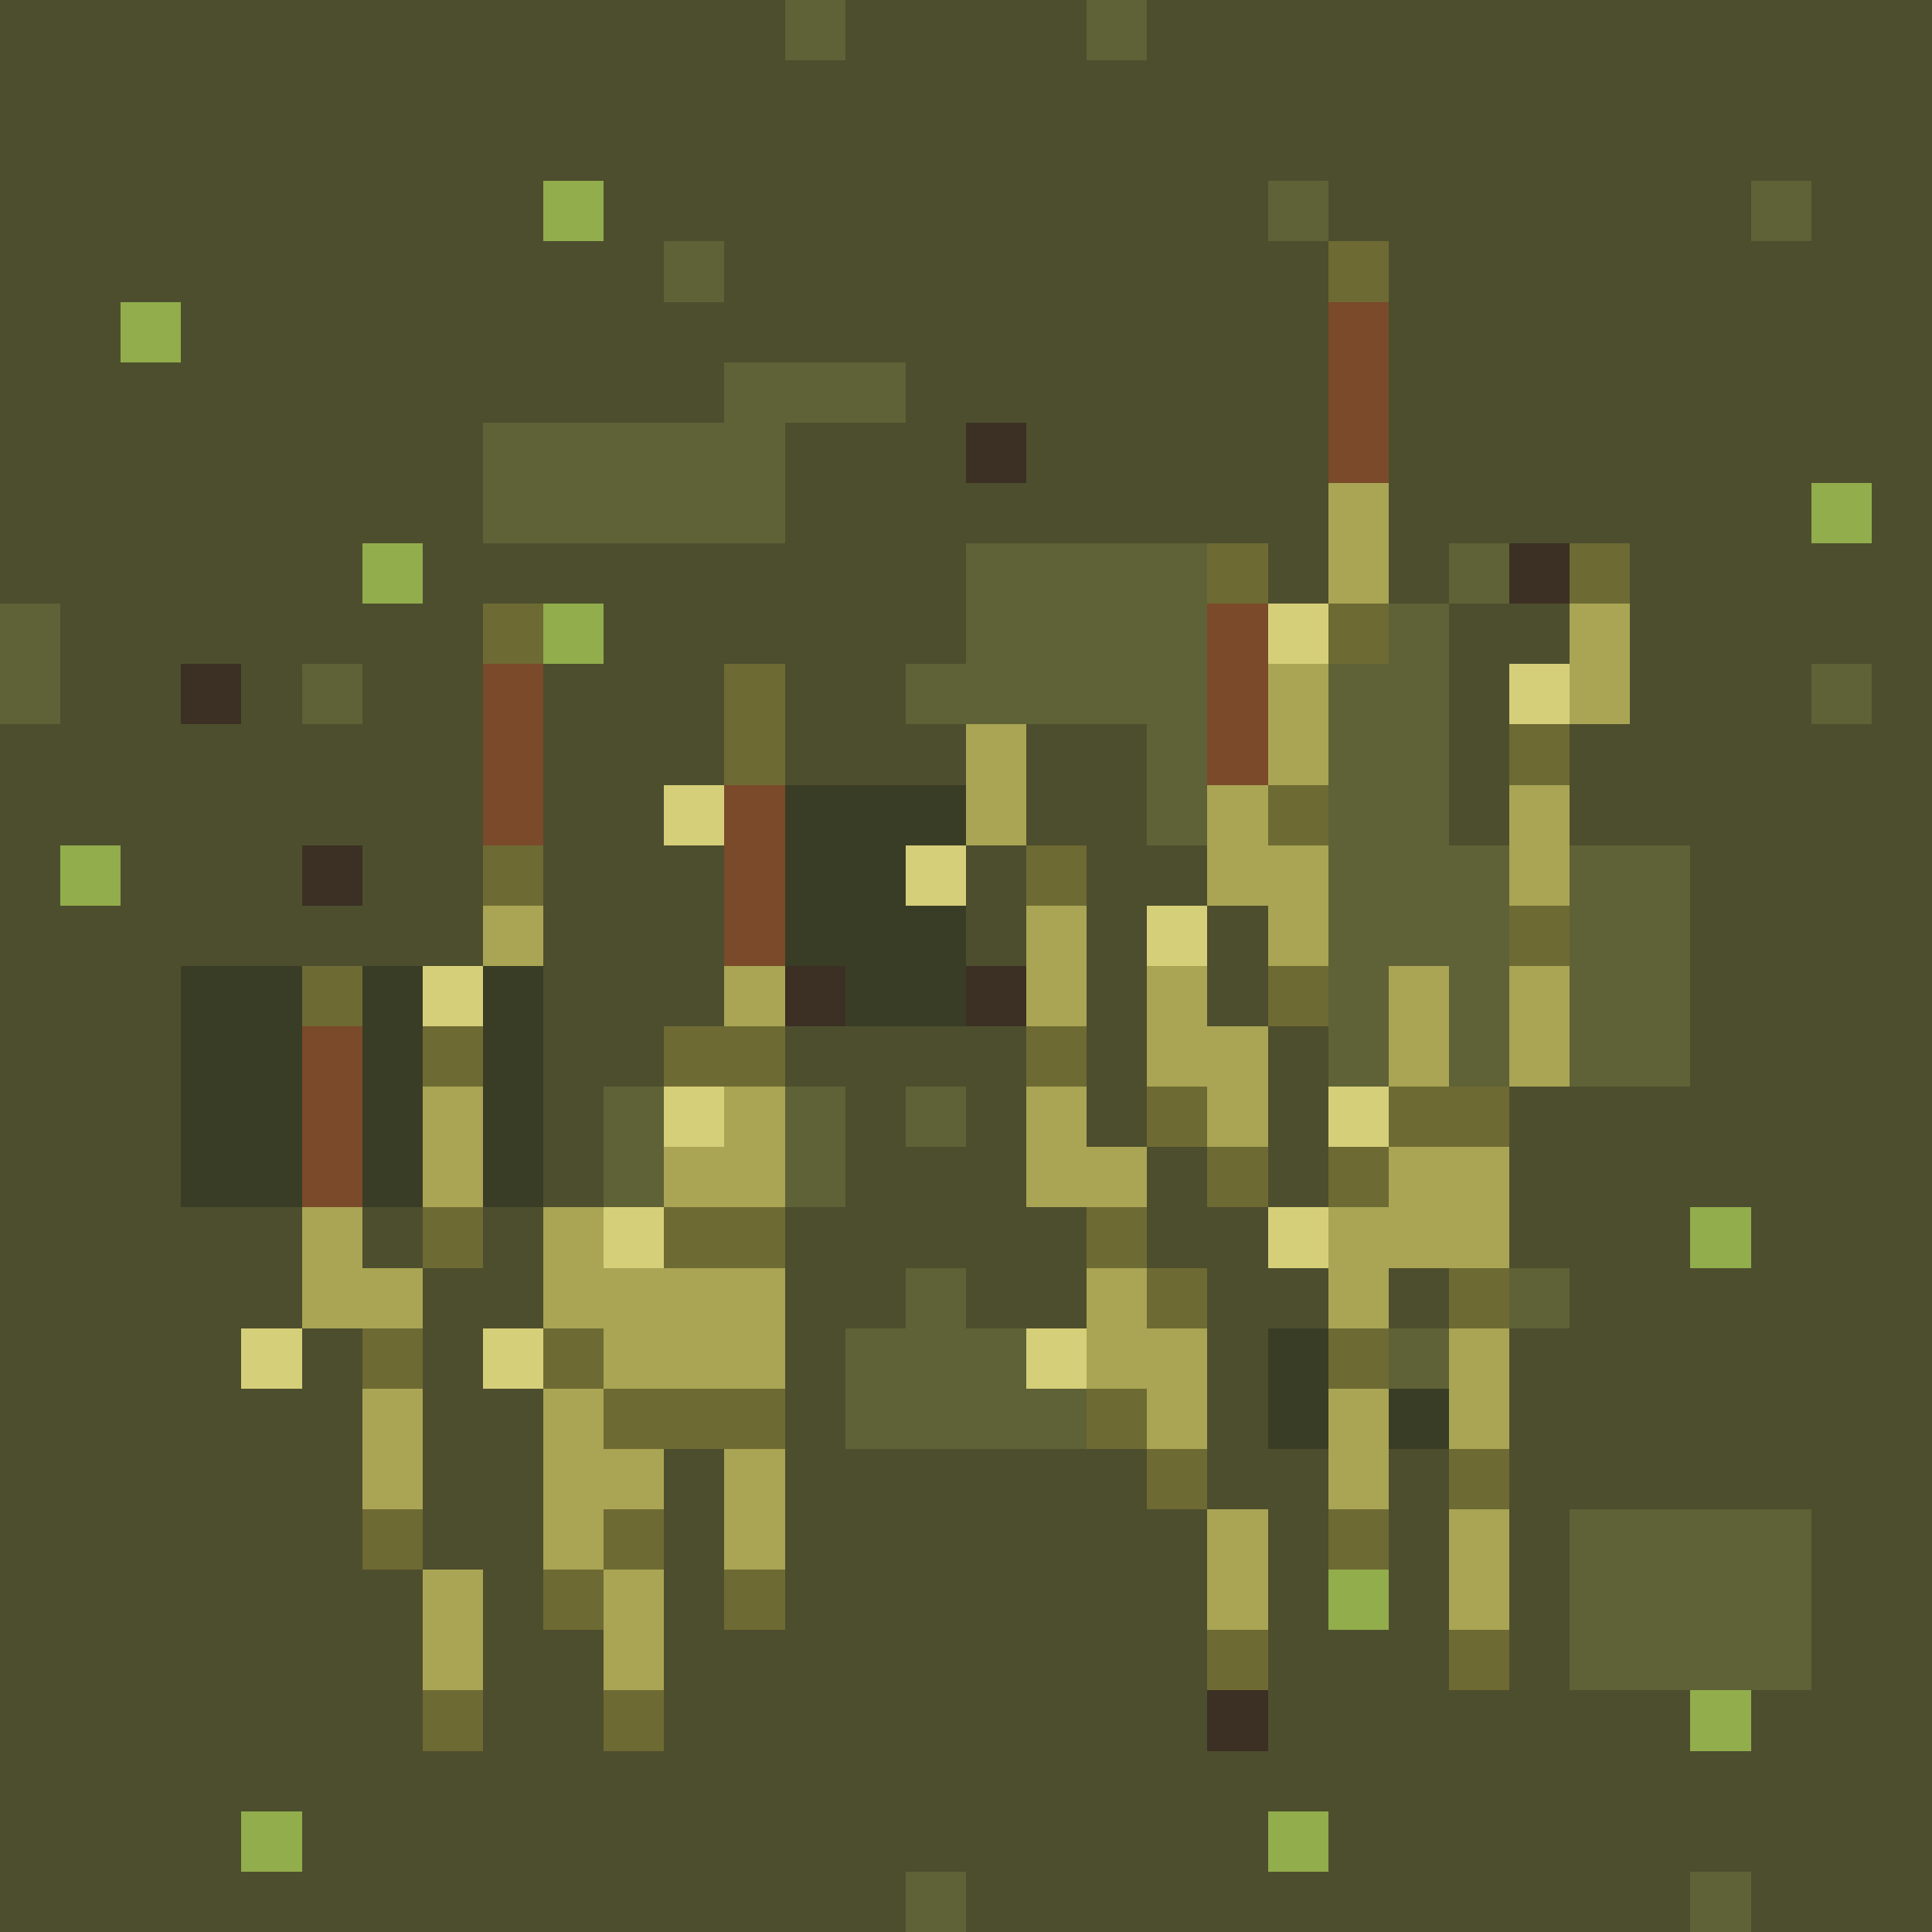
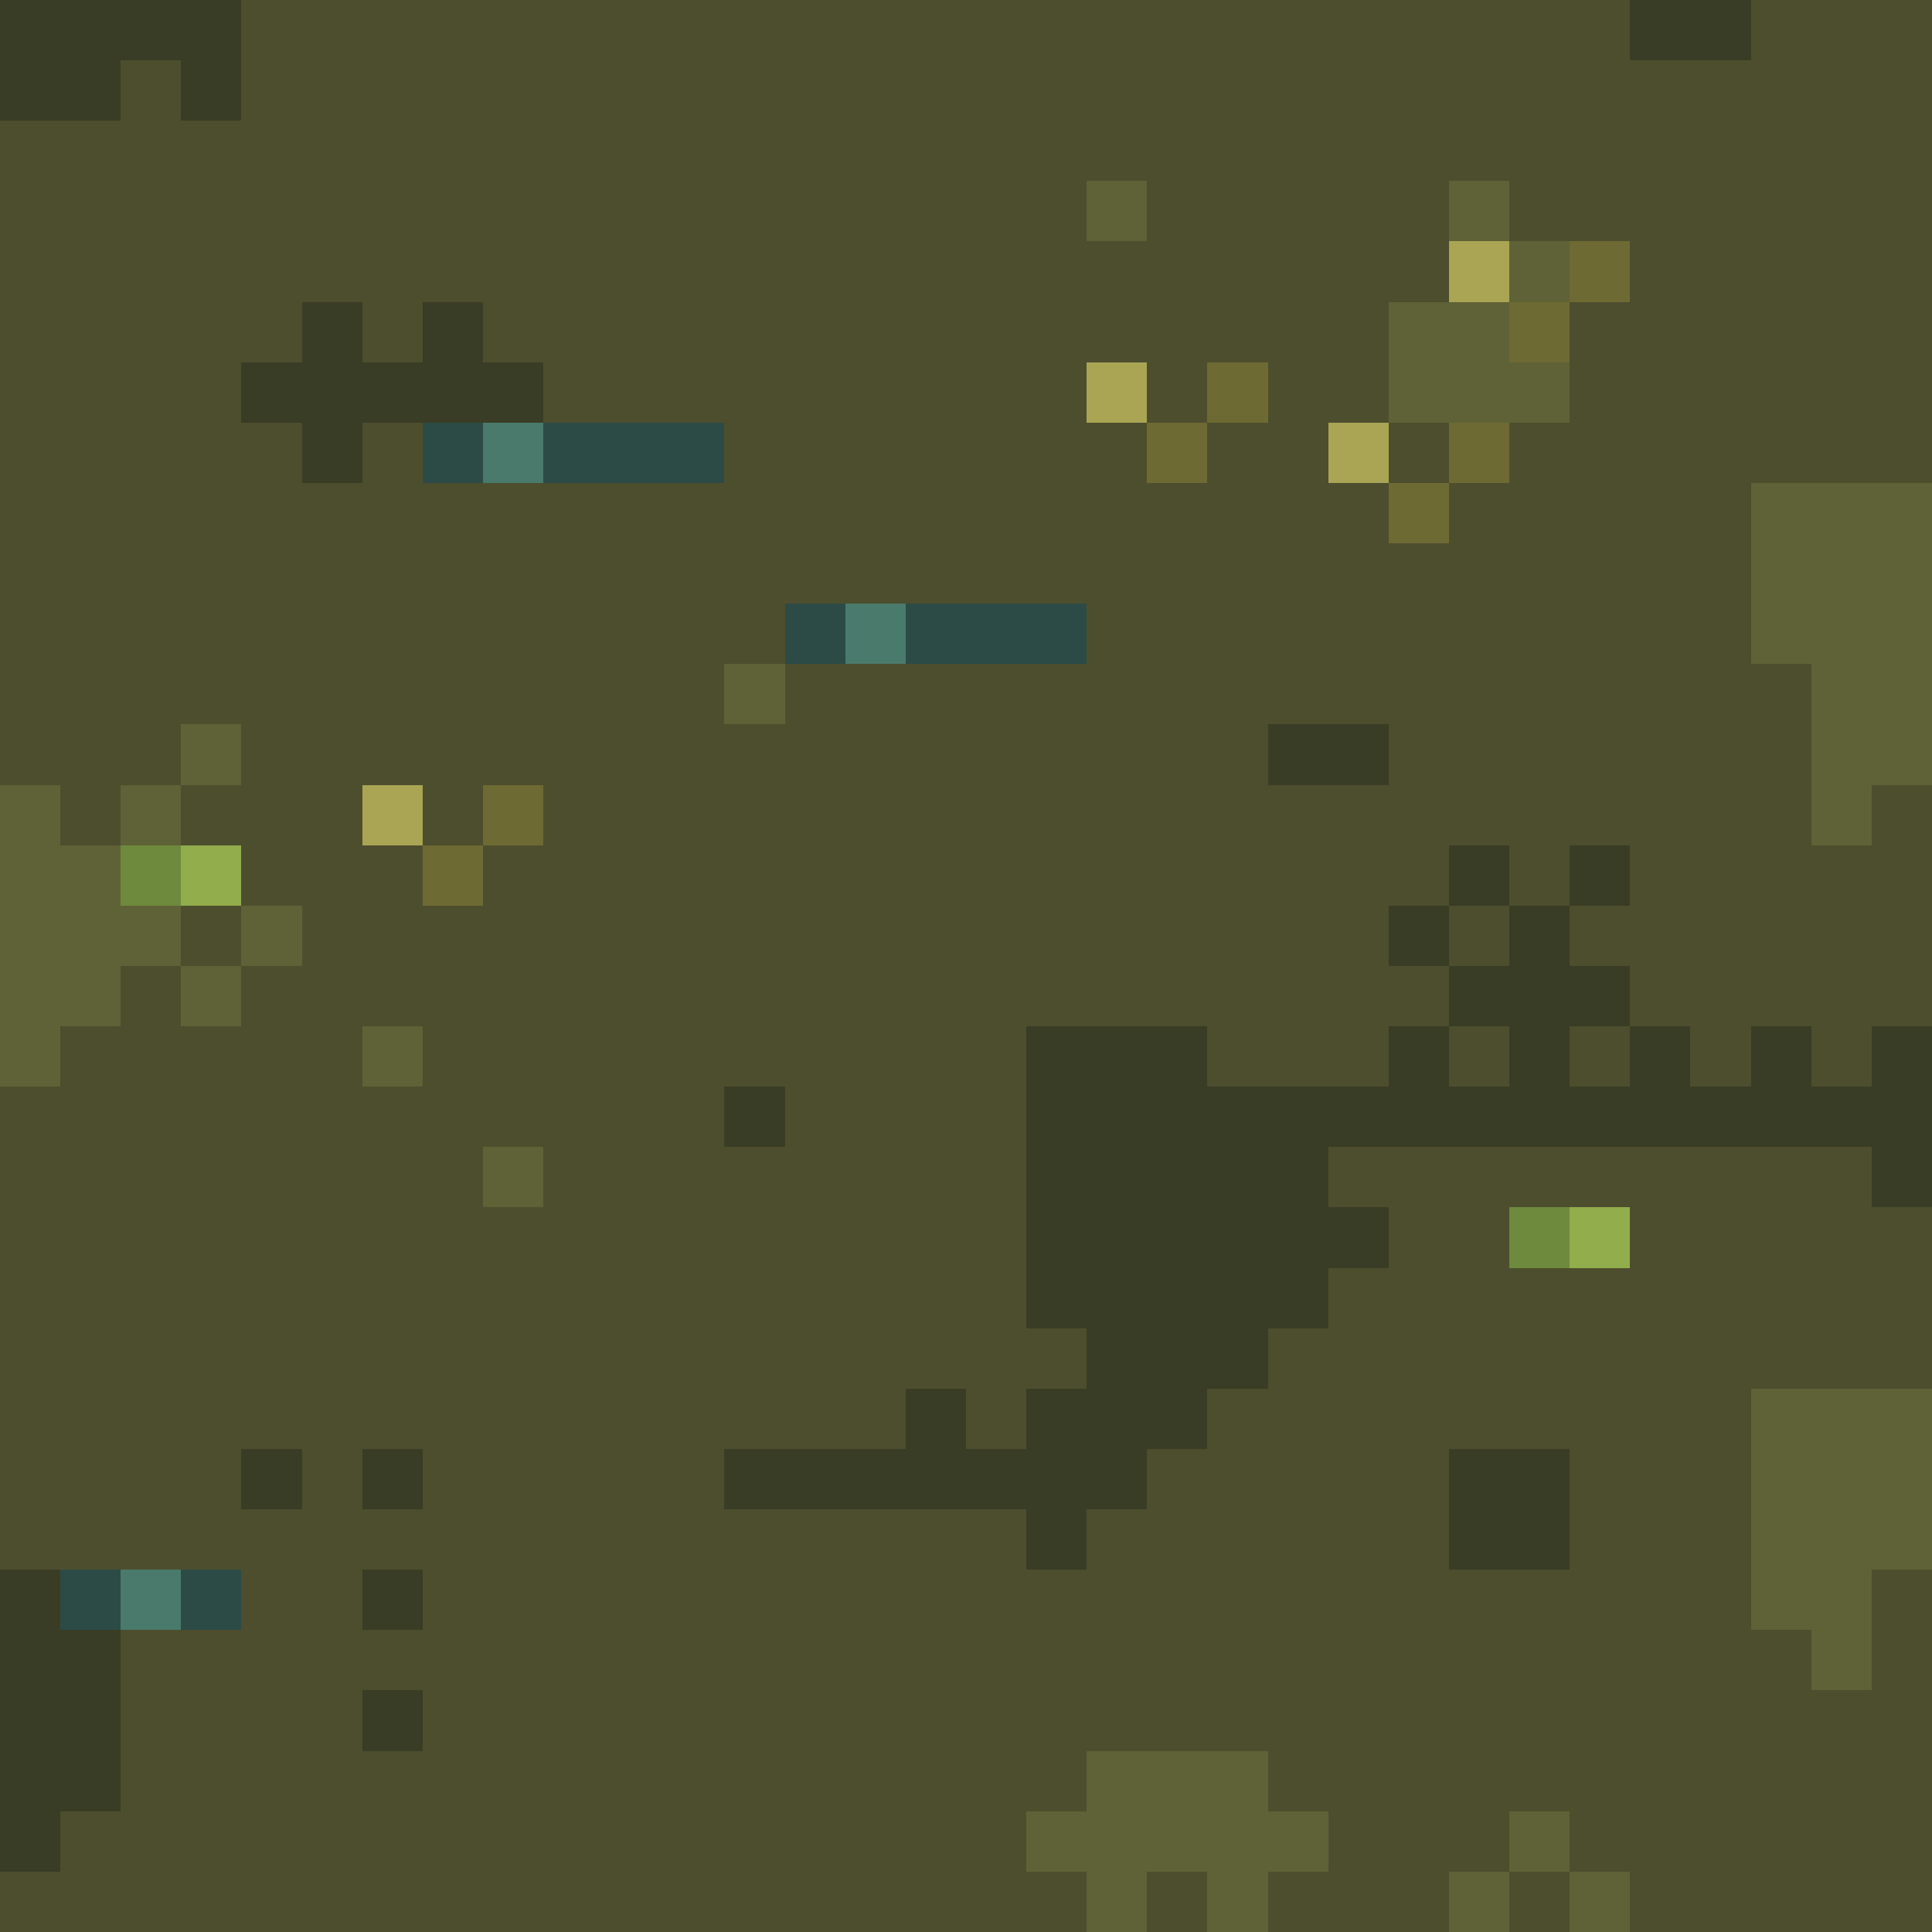
<svg xmlns="http://www.w3.org/2000/svg" viewBox="0 0 32 32" shape-rendering="crispEdges">
-   <path fill="#4d4e2e" d="M0 0h13v1h-13zM14 0h4v1h-4zM19 0h13v1h-13zM0 1h32v1h-32zM0 2h32v1h-32zM0 3h9v1h-9zM10 3h11v1h-11zM22 3h7v1h-7zM30 3h2v1h-2zM0 4h11v1h-11zM12 4h10v1h-10zM23 4h9v1h-9zM0 5h2v1h-2zM3 5h19v1h-19zM23 5h9v1h-9zM0 6h12v1h-12zM15 6h7v1h-7zM23 6h9v1h-9zM0 7h8v1h-8zM13 7h3v1h-3zM17 7h5v1h-5zM23 7h9v1h-9zM0 8h8v1h-8zM13 8h9v1h-9zM23 8h7v1h-7zM31 8h1v1h-1zM0 9h6v1h-6zM7 9h9v1h-9zM21 9h1v1h-1zM23 9h1v1h-1zM27 9h5v1h-5zM1 10h7v1h-7zM10 10h6v1h-6zM24 10h2v1h-2zM27 10h5v1h-5zM1 11h2v1h-2zM4 11h1v1h-1zM6 11h2v1h-2zM9 11h3v1h-3zM13 11h2v1h-2zM24 11h1v1h-1zM27 11h3v1h-3zM31 11h1v1h-1zM0 12h8v1h-8zM9 12h3v1h-3zM13 12h3v1h-3zM17 12h2v1h-2zM24 12h1v1h-1zM26 12h6v1h-6zM0 13h8v1h-8zM9 13h2v1h-2zM17 13h2v1h-2zM24 13h1v1h-1zM26 13h6v1h-6zM0 14h1v1h-1zM2 14h3v1h-3zM6 14h2v1h-2zM9 14h3v1h-3zM16 14h1v1h-1zM18 14h2v1h-2zM28 14h4v1h-4zM0 15h8v1h-8zM9 15h3v1h-3zM16 15h1v1h-1zM18 15h1v1h-1zM20 15h1v1h-1zM28 15h4v1h-4zM0 16h3v1h-3zM9 16h3v1h-3zM18 16h1v1h-1zM20 16h1v1h-1zM28 16h4v1h-4zM0 17h3v1h-3zM9 17h2v1h-2zM13 17h4v1h-4zM18 17h1v1h-1zM21 17h1v1h-1zM28 17h4v1h-4zM0 18h3v1h-3zM9 18h1v1h-1zM14 18h1v1h-1zM16 18h1v1h-1zM18 18h1v1h-1zM21 18h1v1h-1zM25 18h7v1h-7zM0 19h3v1h-3zM9 19h1v1h-1zM14 19h3v1h-3zM19 19h1v1h-1zM21 19h1v1h-1zM25 19h7v1h-7zM0 20h5v1h-5zM6 20h1v1h-1zM8 20h1v1h-1zM13 20h5v1h-5zM19 20h2v1h-2zM25 20h3v1h-3zM29 20h3v1h-3zM0 21h5v1h-5zM7 21h2v1h-2zM13 21h2v1h-2zM16 21h2v1h-2zM20 21h2v1h-2zM23 21h1v1h-1zM26 21h6v1h-6zM0 22h4v1h-4zM5 22h1v1h-1zM7 22h1v1h-1zM13 22h1v1h-1zM20 22h1v1h-1zM25 22h7v1h-7zM0 23h6v1h-6zM7 23h2v1h-2zM13 23h1v1h-1zM20 23h1v1h-1zM25 23h7v1h-7zM0 24h6v1h-6zM7 24h2v1h-2zM11 24h1v1h-1zM13 24h6v1h-6zM20 24h2v1h-2zM23 24h1v1h-1zM25 24h7v1h-7zM0 25h6v1h-6zM7 25h2v1h-2zM11 25h1v1h-1zM13 25h7v1h-7zM21 25h1v1h-1zM23 25h1v1h-1zM25 25h1v1h-1zM30 25h2v1h-2zM0 26h7v1h-7zM8 26h1v1h-1zM11 26h1v1h-1zM13 26h7v1h-7zM21 26h1v1h-1zM23 26h1v1h-1zM25 26h1v1h-1zM30 26h2v1h-2zM0 27h7v1h-7zM8 27h2v1h-2zM11 27h9v1h-9zM21 27h3v1h-3zM25 27h1v1h-1zM30 27h2v1h-2zM0 28h7v1h-7zM8 28h2v1h-2zM11 28h9v1h-9zM21 28h7v1h-7zM29 28h3v1h-3zM0 29h32v1h-32zM0 30h4v1h-4zM5 30h16v1h-16zM22 30h10v1h-10zM0 31h15v1h-15zM16 31h12v1h-12zM29 31h3v1h-3z" />
-   <path fill="#5f6236" d="M13 0h1v1h-1zM18 0h1v1h-1zM21 3h1v1h-1zM29 3h1v1h-1zM11 4h1v1h-1zM12 6h3v1h-3zM8 7h5v1h-5zM8 8h5v1h-5zM16 9h4v1h-4zM24 9h1v1h-1zM0 10h1v1h-1zM16 10h4v1h-4zM23 10h1v1h-1zM0 11h1v1h-1zM5 11h1v1h-1zM15 11h5v1h-5zM22 11h2v1h-2zM30 11h1v1h-1zM19 12h1v1h-1zM22 12h2v1h-2zM19 13h1v1h-1zM22 13h2v1h-2zM22 14h3v1h-3zM26 14h2v1h-2zM22 15h3v1h-3zM26 15h2v1h-2zM22 16h1v1h-1zM24 16h1v1h-1zM26 16h2v1h-2zM22 17h1v1h-1zM24 17h1v1h-1zM26 17h2v1h-2zM10 18h1v1h-1zM13 18h1v1h-1zM15 18h1v1h-1zM10 19h1v1h-1zM13 19h1v1h-1zM15 21h1v1h-1zM25 21h1v1h-1zM14 22h3v1h-3zM23 22h1v1h-1zM14 23h4v1h-4zM26 25h4v1h-4zM26 26h4v1h-4zM26 27h4v1h-4zM15 31h1v1h-1zM28 31h1v1h-1z" />
-   <path fill="#92ad4c" d="M9 3h1v1h-1zM2 5h1v1h-1zM30 8h1v1h-1zM6 9h1v1h-1zM9 10h1v1h-1zM1 14h1v1h-1zM28 20h1v1h-1zM22 26h1v1h-1zM28 28h1v1h-1zM4 30h1v1h-1zM21 30h1v1h-1z" />
-   <path fill="#6e6a33" d="M22 4h1v1h-1zM20 9h1v1h-1zM26 9h1v1h-1zM8 10h1v1h-1zM22 10h1v1h-1zM12 11h1v1h-1zM12 12h1v1h-1zM25 12h1v1h-1zM21 13h1v1h-1zM8 14h1v1h-1zM17 14h1v1h-1zM25 15h1v1h-1zM5 16h1v1h-1zM21 16h1v1h-1zM7 17h1v1h-1zM11 17h2v1h-2zM17 17h1v1h-1zM19 18h1v1h-1zM23 18h2v1h-2zM20 19h1v1h-1zM22 19h1v1h-1zM7 20h1v1h-1zM11 20h2v1h-2zM18 20h1v1h-1zM19 21h1v1h-1zM24 21h1v1h-1zM6 22h1v1h-1zM9 22h1v1h-1zM22 22h1v1h-1zM10 23h3v1h-3zM18 23h1v1h-1zM19 24h1v1h-1zM24 24h1v1h-1zM6 25h1v1h-1zM10 25h1v1h-1zM22 25h1v1h-1zM9 26h1v1h-1zM12 26h1v1h-1zM20 27h1v1h-1zM24 27h1v1h-1zM7 28h1v1h-1zM10 28h1v1h-1z" />
-   <path fill="#7a4a2a" d="M22 5h1v1h-1zM22 6h1v1h-1zM22 7h1v1h-1zM20 10h1v1h-1zM8 11h1v1h-1zM20 11h1v1h-1zM8 12h1v1h-1zM20 12h1v1h-1zM8 13h1v1h-1zM12 13h1v1h-1zM12 14h1v1h-1zM12 15h1v1h-1zM5 17h1v1h-1zM5 18h1v1h-1zM5 19h1v1h-1z" />
-   <path fill="#3b3023" d="M16 7h1v1h-1zM25 9h1v1h-1zM3 11h1v1h-1zM5 14h1v1h-1zM13 16h1v1h-1zM16 16h1v1h-1zM20 28h1v1h-1z" />
-   <path fill="#a9a554" d="M22 8h1v1h-1zM22 9h1v1h-1zM26 10h1v1h-1zM21 11h1v1h-1zM26 11h1v1h-1zM16 12h1v1h-1zM21 12h1v1h-1zM16 13h1v1h-1zM20 13h1v1h-1zM25 13h1v1h-1zM20 14h2v1h-2zM25 14h1v1h-1zM8 15h1v1h-1zM17 15h1v1h-1zM21 15h1v1h-1zM12 16h1v1h-1zM17 16h1v1h-1zM19 16h1v1h-1zM23 16h1v1h-1zM25 16h1v1h-1zM19 17h2v1h-2zM23 17h1v1h-1zM25 17h1v1h-1zM7 18h1v1h-1zM12 18h1v1h-1zM17 18h1v1h-1zM20 18h1v1h-1zM7 19h1v1h-1zM11 19h2v1h-2zM17 19h2v1h-2zM23 19h2v1h-2zM5 20h1v1h-1zM9 20h1v1h-1zM22 20h3v1h-3zM5 21h2v1h-2zM9 21h4v1h-4zM18 21h1v1h-1zM22 21h1v1h-1zM10 22h3v1h-3zM18 22h2v1h-2zM24 22h1v1h-1zM6 23h1v1h-1zM9 23h1v1h-1zM19 23h1v1h-1zM22 23h1v1h-1zM24 23h1v1h-1zM6 24h1v1h-1zM9 24h2v1h-2zM12 24h1v1h-1zM22 24h1v1h-1zM9 25h1v1h-1zM12 25h1v1h-1zM20 25h1v1h-1zM24 25h1v1h-1zM7 26h1v1h-1zM10 26h1v1h-1zM20 26h1v1h-1zM24 26h1v1h-1zM7 27h1v1h-1zM10 27h1v1h-1z" />
-   <path fill="#d6cf7a" d="M21 10h1v1h-1zM25 11h1v1h-1zM11 13h1v1h-1zM15 14h1v1h-1zM19 15h1v1h-1zM7 16h1v1h-1zM11 18h1v1h-1zM22 18h1v1h-1zM10 20h1v1h-1zM21 20h1v1h-1zM4 22h1v1h-1zM8 22h1v1h-1zM17 22h1v1h-1z" />
-   <path fill="#3a3d25" d="M13 13h3v1h-3zM13 14h2v1h-2zM13 15h3v1h-3zM3 16h2v1h-2zM6 16h1v1h-1zM8 16h1v1h-1zM14 16h2v1h-2zM3 17h2v1h-2zM6 17h1v1h-1zM8 17h1v1h-1zM3 18h2v1h-2zM6 18h1v1h-1zM8 18h1v1h-1zM3 19h2v1h-2zM6 19h1v1h-1zM8 19h1v1h-1zM21 22h1v1h-1zM21 23h1v1h-1zM23 23h1v1h-1z" />
+   <path fill="#3a3d25" d="M0 0h4v1h-4zM27 0h2v1h-2zM0 1h2v1h-2zM3 1h1v1h-1zM5 5h1v1h-1zM7 5h1v1h-1zM4 6h5v1h-5zM5 7h1v1h-1zM21 12h2v1h-2zM24 14h1v1h-1zM26 14h1v1h-1zM23 15h1v1h-1zM25 15h1v1h-1zM24 16h3v1h-3zM17 17h3v1h-3zM23 17h1v1h-1zM25 17h1v1h-1zM27 17h1v1h-1zM29 17h1v1h-1zM31 17h1v1h-1zM12 18h1v1h-1zM17 18h15v1h-15zM17 19h5v1h-5zM31 19h1v1h-1zM17 20h6v1h-6zM17 21h5v1h-5zM18 22h3v1h-3zM15 23h1v1h-1zM17 23h3v1h-3zM4 24h1v1h-1zM6 24h1v1h-1zM12 24h7v1h-7zM24 24h2v1h-2zM17 25h1v1h-1zM24 25h2v1h-2zM0 26h1v1h-1zM6 26h1v1h-1zM0 27h2v1h-2zM0 28h2v1h-2zM6 28h1v1h-1zM0 29h2v1h-2zM0 30h1v1h-1z" />
+   <path fill="#4d4e2e" d="M4 0h23v1h-23zM29 0h3v1h-3zM2 1h1v1h-1zM4 1h28v1h-28zM0 2h32v1h-32zM0 3h18v1h-18zM19 3h5v1h-5zM25 3h7v1h-7zM0 4h24v1h-24zM27 4h5v1h-5zM0 5h5v1h-5zM6 5h1v1h-1zM8 5h15v1h-15zM26 5h6v1h-6zM0 6h4v1h-4zM9 6h9v1h-9zM19 6h1v1h-1zM21 6h2v1h-2zM26 6h6v1h-6zM0 7h5v1h-5zM6 7h1v1h-1zM12 7h7v1h-7zM20 7h2v1h-2zM23 7h1v1h-1zM25 7h7v1h-7zM0 8h23v1h-23zM24 8h5v1h-5zM0 9h29v1h-29zM0 10h13v1h-13zM18 10h11v1h-11zM0 11h12v1h-12zM13 11h17v1h-17zM0 12h3v1h-3zM4 12h17v1h-17zM23 12h7v1h-7zM1 13h1v1h-1zM3 13h3v1h-3zM7 13h1v1h-1zM9 13h21v1h-21zM31 13h1v1h-1zM4 14h3v1h-3zM8 14h16v1h-16zM25 14h1v1h-1zM27 14h5v1h-5zM3 15h1v1h-1zM5 15h18v1h-18zM24 15h1v1h-1zM26 15h6v1h-6zM2 16h1v1h-1zM4 16h20v1h-20zM27 16h5v1h-5zM1 17h5v1h-5zM7 17h10v1h-10zM20 17h3v1h-3zM24 17h1v1h-1zM26 17h1v1h-1zM28 17h1v1h-1zM30 17h1v1h-1zM0 18h12v1h-12zM13 18h4v1h-4zM0 19h8v1h-8zM9 19h8v1h-8zM22 19h9v1h-9zM0 20h17v1h-17zM23 20h2v1h-2zM27 20h5v1h-5zM0 21h17v1h-17zM22 21h10v1h-10zM0 22h18v1h-18zM21 22h11v1h-11zM0 23h15v1h-15zM16 23h1v1h-1zM20 23h9v1h-9zM0 24h4v1h-4zM5 24h1v1h-1zM7 24h5v1h-5zM19 24h5v1h-5zM26 24h3v1h-3zM0 25h17v1h-17zM18 25h6v1h-6zM26 25h3v1h-3zM4 26h2v1h-2zM7 26h22v1h-22zM31 26h1v1h-1zM2 27h28v1h-28zM31 27h1v1h-1zM2 28h4v1h-4zM7 28h25v1h-25zM2 29h16v1h-16zM21 29h11v1h-11zM1 30h16v1h-16zM22 30h3v1h-3zM26 30h6v1h-6zM0 31h18v1h-18zM19 31h1v1h-1zM21 31h3v1h-3zM25 31h1v1h-1zM27 31h5v1h-5z" />
+   <path fill="#5f6236" d="M18 3h1v1h-1zM24 3h1v1h-1zM25 4h1v1h-1zM23 5h2v1h-2zM23 6h3v1h-3zM29 8h3v1h-3zM29 9h3v1h-3zM29 10h3v1h-3zM12 11h1v1h-1zM30 11h2v1h-2zM3 12h1v1h-1zM30 12h2v1h-2zM0 13h1v1h-1zM2 13h1v1h-1zM30 13h1v1h-1zM0 14h2v1h-2zM0 15h3v1h-3zM4 15h1v1h-1zM0 16h2v1h-2zM3 16h1v1h-1zM0 17h1v1h-1zM6 17h1v1h-1zM8 19h1v1h-1zM29 23h3v1h-3zM29 24h3v1h-3zM29 25h3v1h-3zM29 26h2v1h-2zM30 27h1v1h-1zM18 29h3v1h-3zM17 30h5v1h-5zM25 30h1v1h-1zM18 31h1v1h-1zM20 31h1v1h-1zM24 31h1v1h-1zM26 31h1v1h-1z" />
+   <path fill="#a9a554" d="M24 4h1v1h-1zM18 6h1v1h-1zM22 7h1v1h-1zM6 13h1v1h-1z" />
+   <path fill="#6e6a33" d="M26 4h1v1h-1zM25 5h1v1h-1zM20 6h1v1h-1zM19 7h1v1h-1zM24 7h1v1h-1zM23 8h1v1h-1zM8 13h1v1h-1zM7 14h1v1h-1z" />
+   <path fill="#2c4b47" d="M7 7h1v1h-1zM9 7h3v1h-3zM13 10h1v1h-1zM15 10h3v1h-3zM1 26h1v1h-1zM3 26h1v1h-1z" />
+   <path fill="#4a7a6c" d="M8 7h1v1h-1zM14 10h1v1h-1zM2 26h1v1h-1z" />
+   <path fill="#6e8a3c" d="M2 14h1v1h-1zM25 20h1v1h-1z" />
+   <path fill="#92ad4c" d="M3 14h1v1h-1zM26 20h1v1h-1z" />
</svg>
